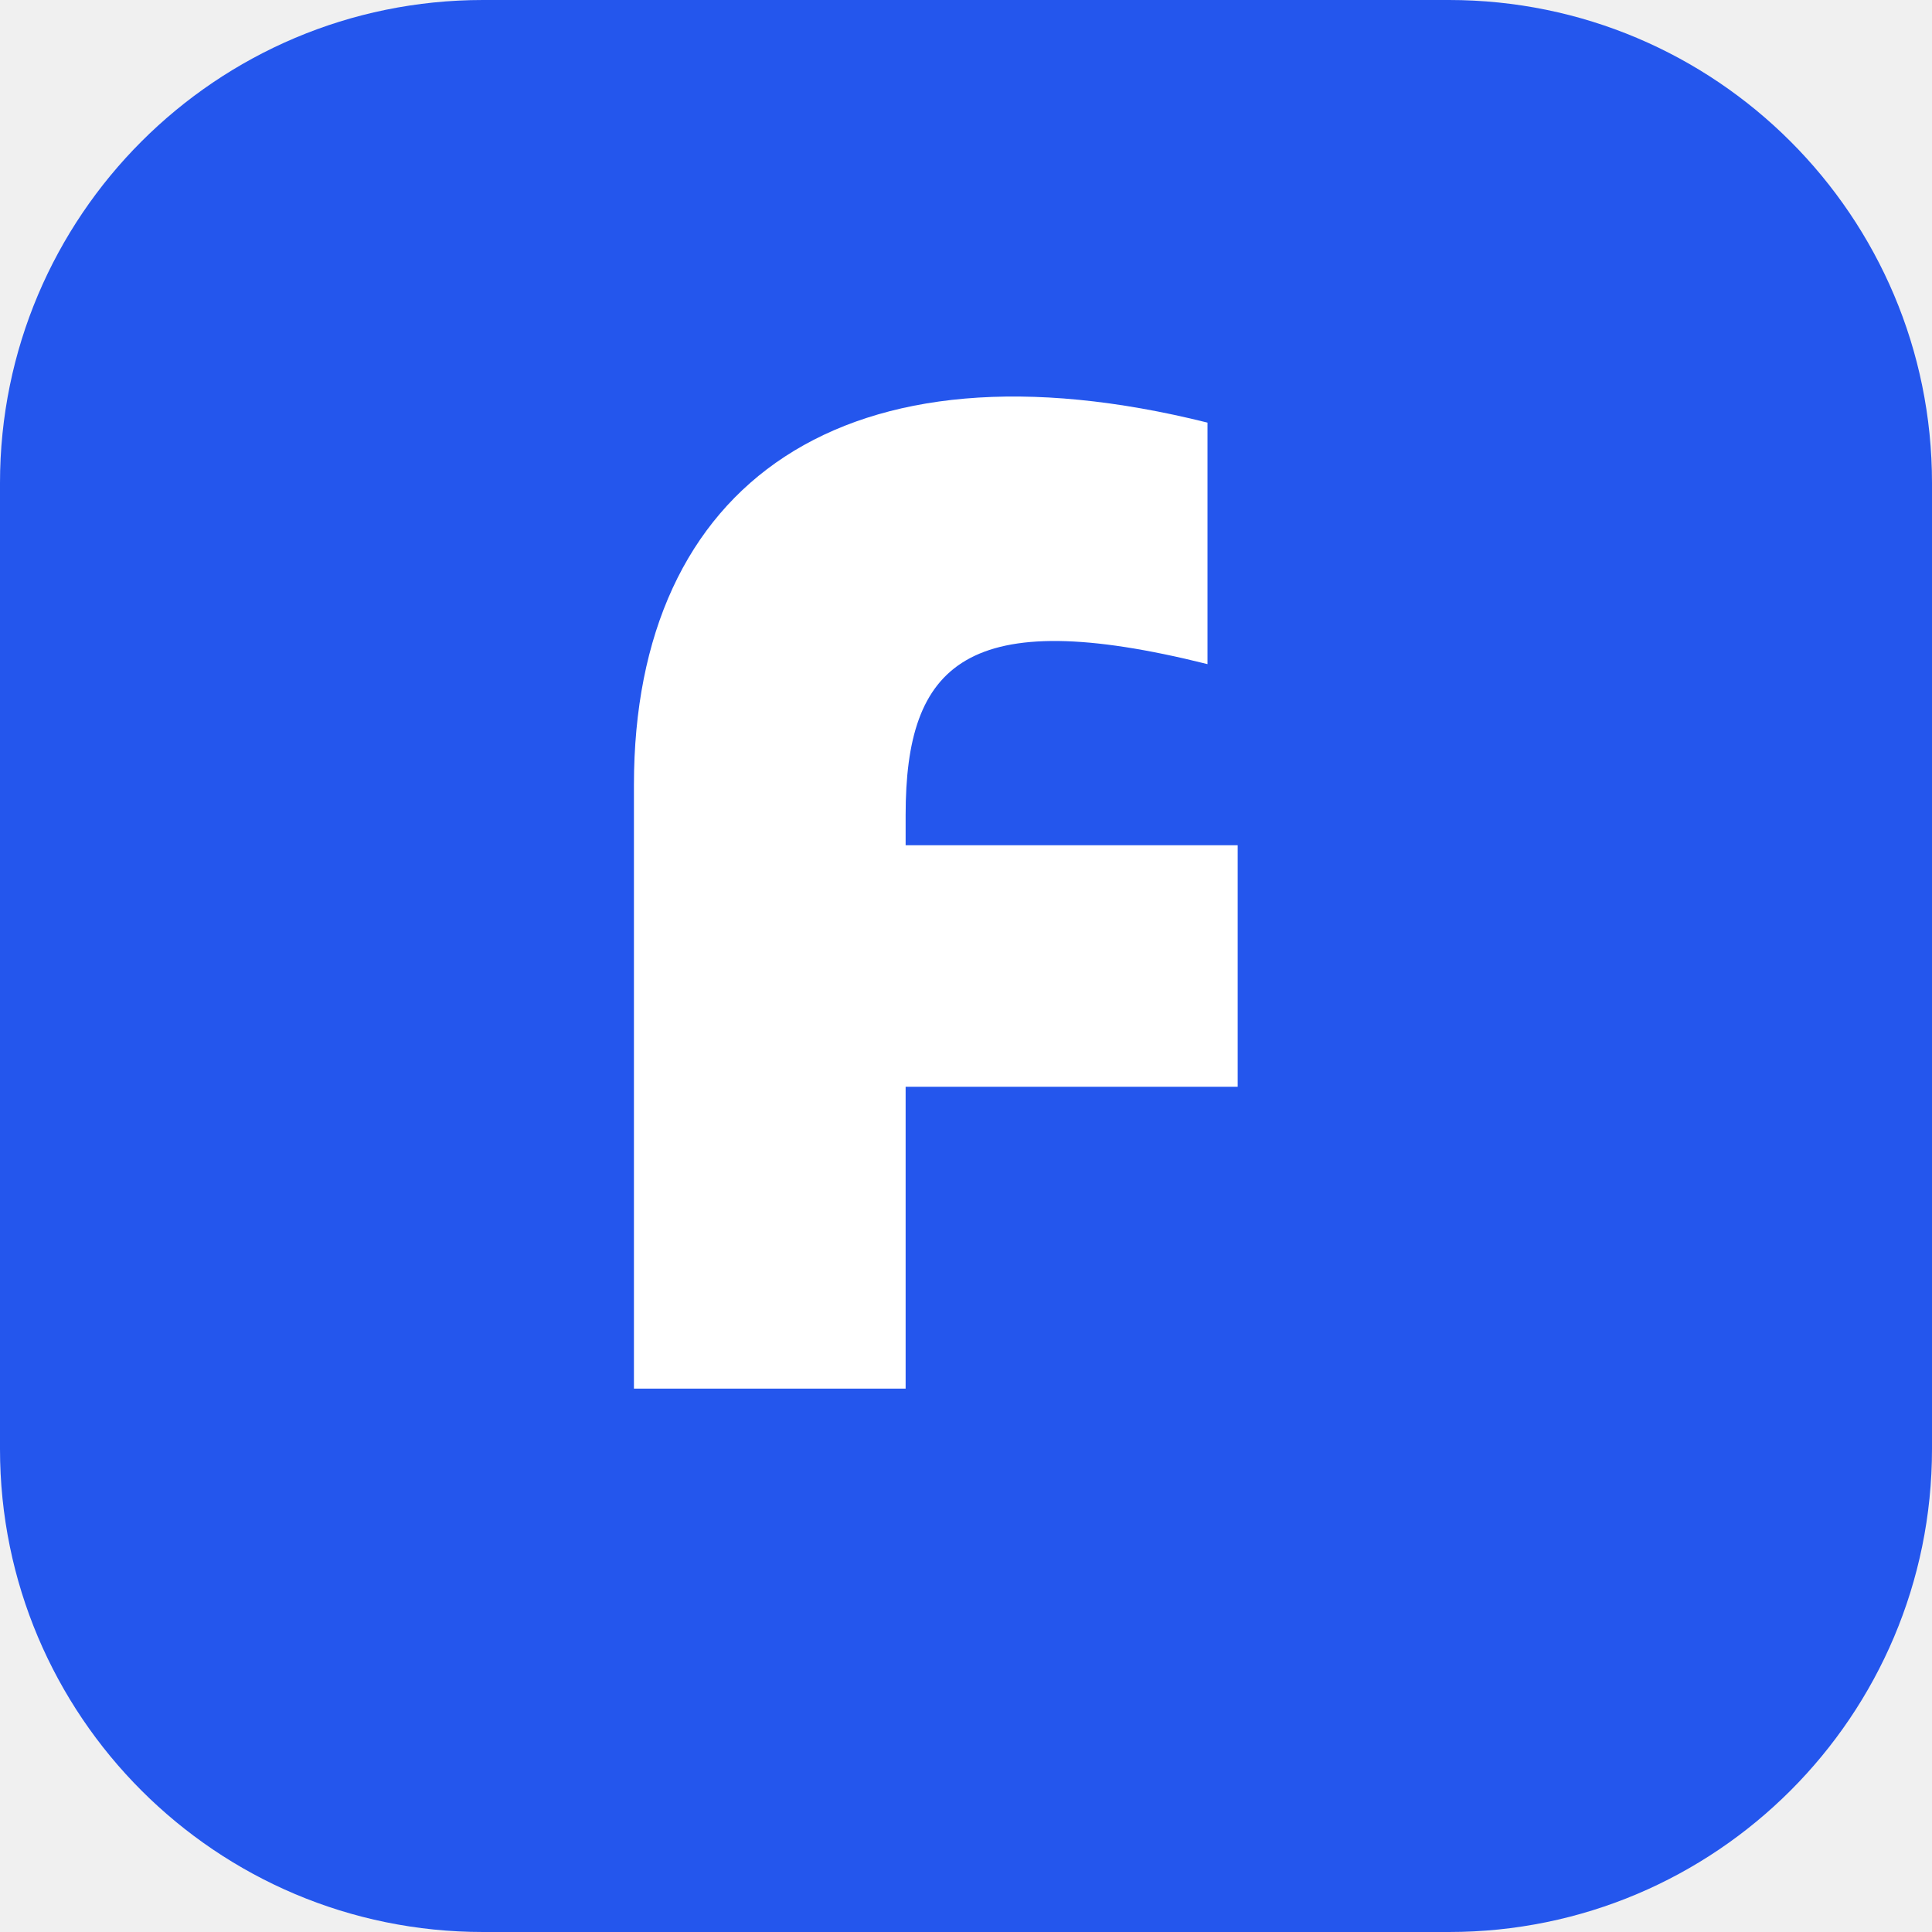
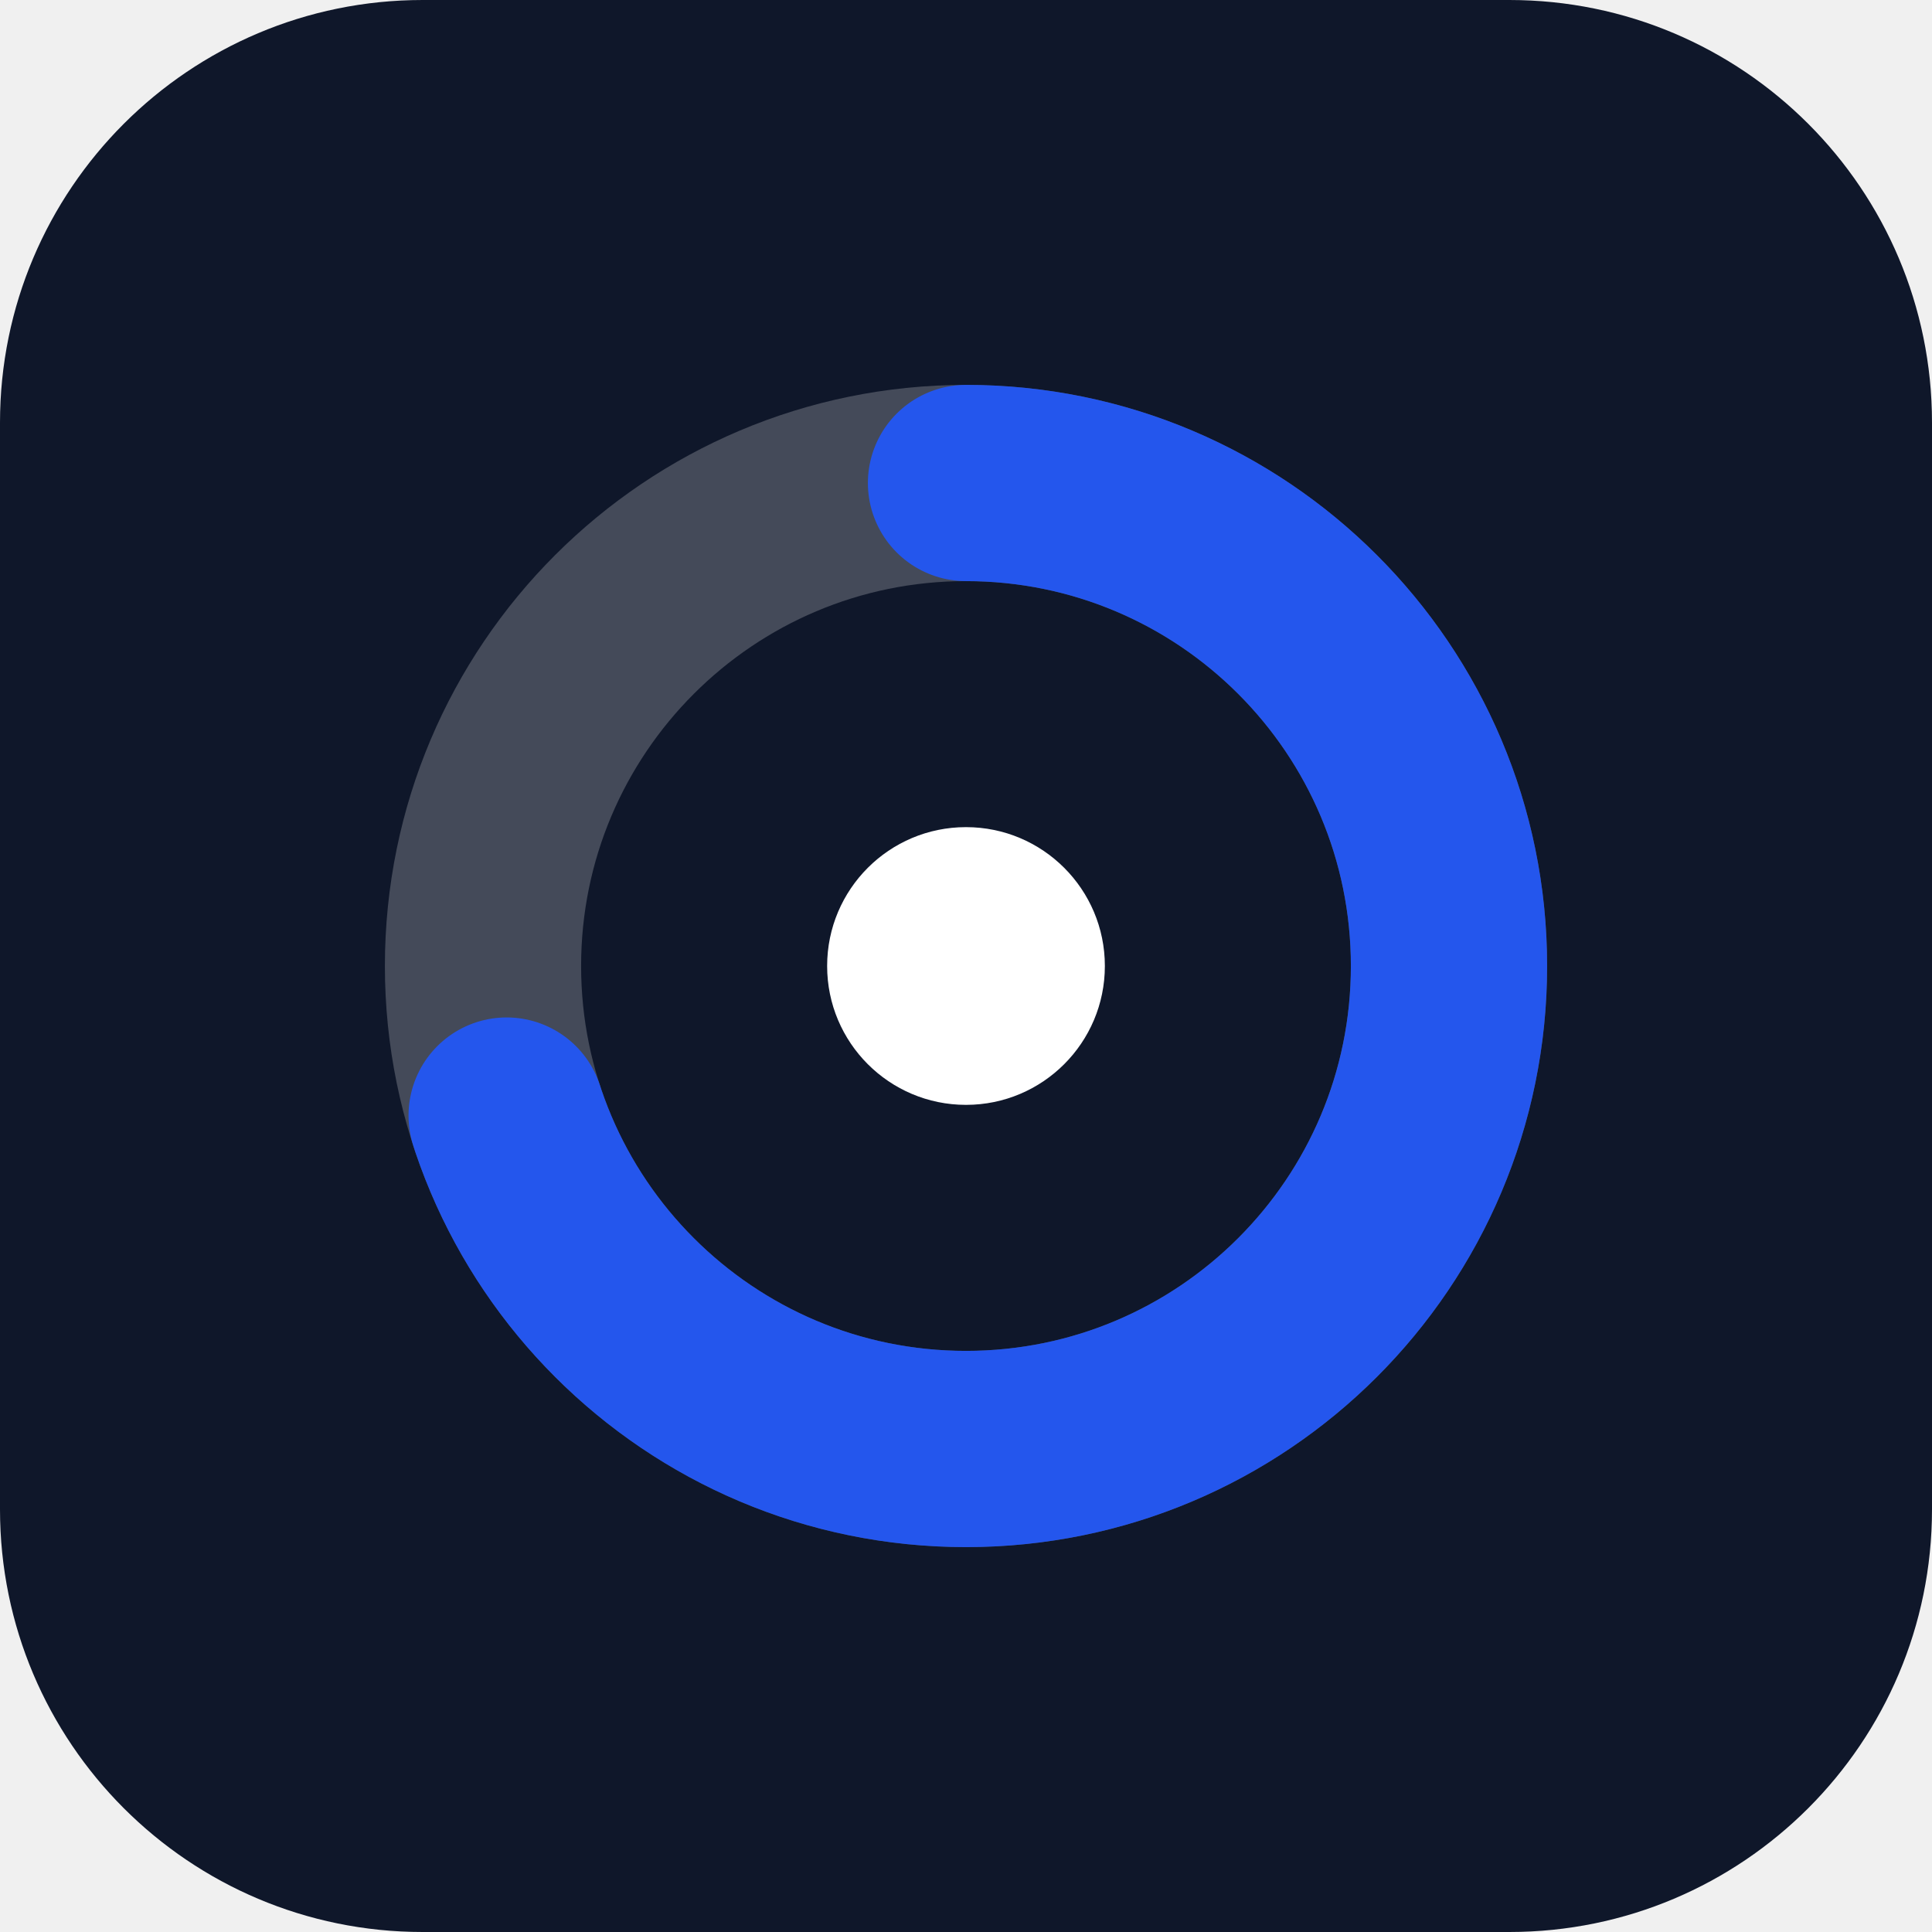
<svg xmlns="http://www.w3.org/2000/svg" viewBox="0 0 64 64">
-   <rect width="64" height="64" rx="16" fill="#2456ed" />
-   <path d="M21 46V26c0-10 7-15 19-12v8c-8-2-10 0-10 5v1h11v8H30v10Z" fill="white" />
+   <rect width="64" height="64" rx="14" fill="#0f172a" />
+   <circle cx="32" cy="32" r="16" fill="none" stroke="#ffffff" stroke-opacity="0.22" stroke-width="6.5" />
+   <circle cx="32" cy="32" r="16" fill="none" stroke="#2456ed" stroke-width="6.5" stroke-linecap="round" stroke-dasharray="70.37 100.53" transform="rotate(-90 32 32)" />
+   <circle cx="32" cy="32" r="4.6" fill="#ffffff" />
</svg>
